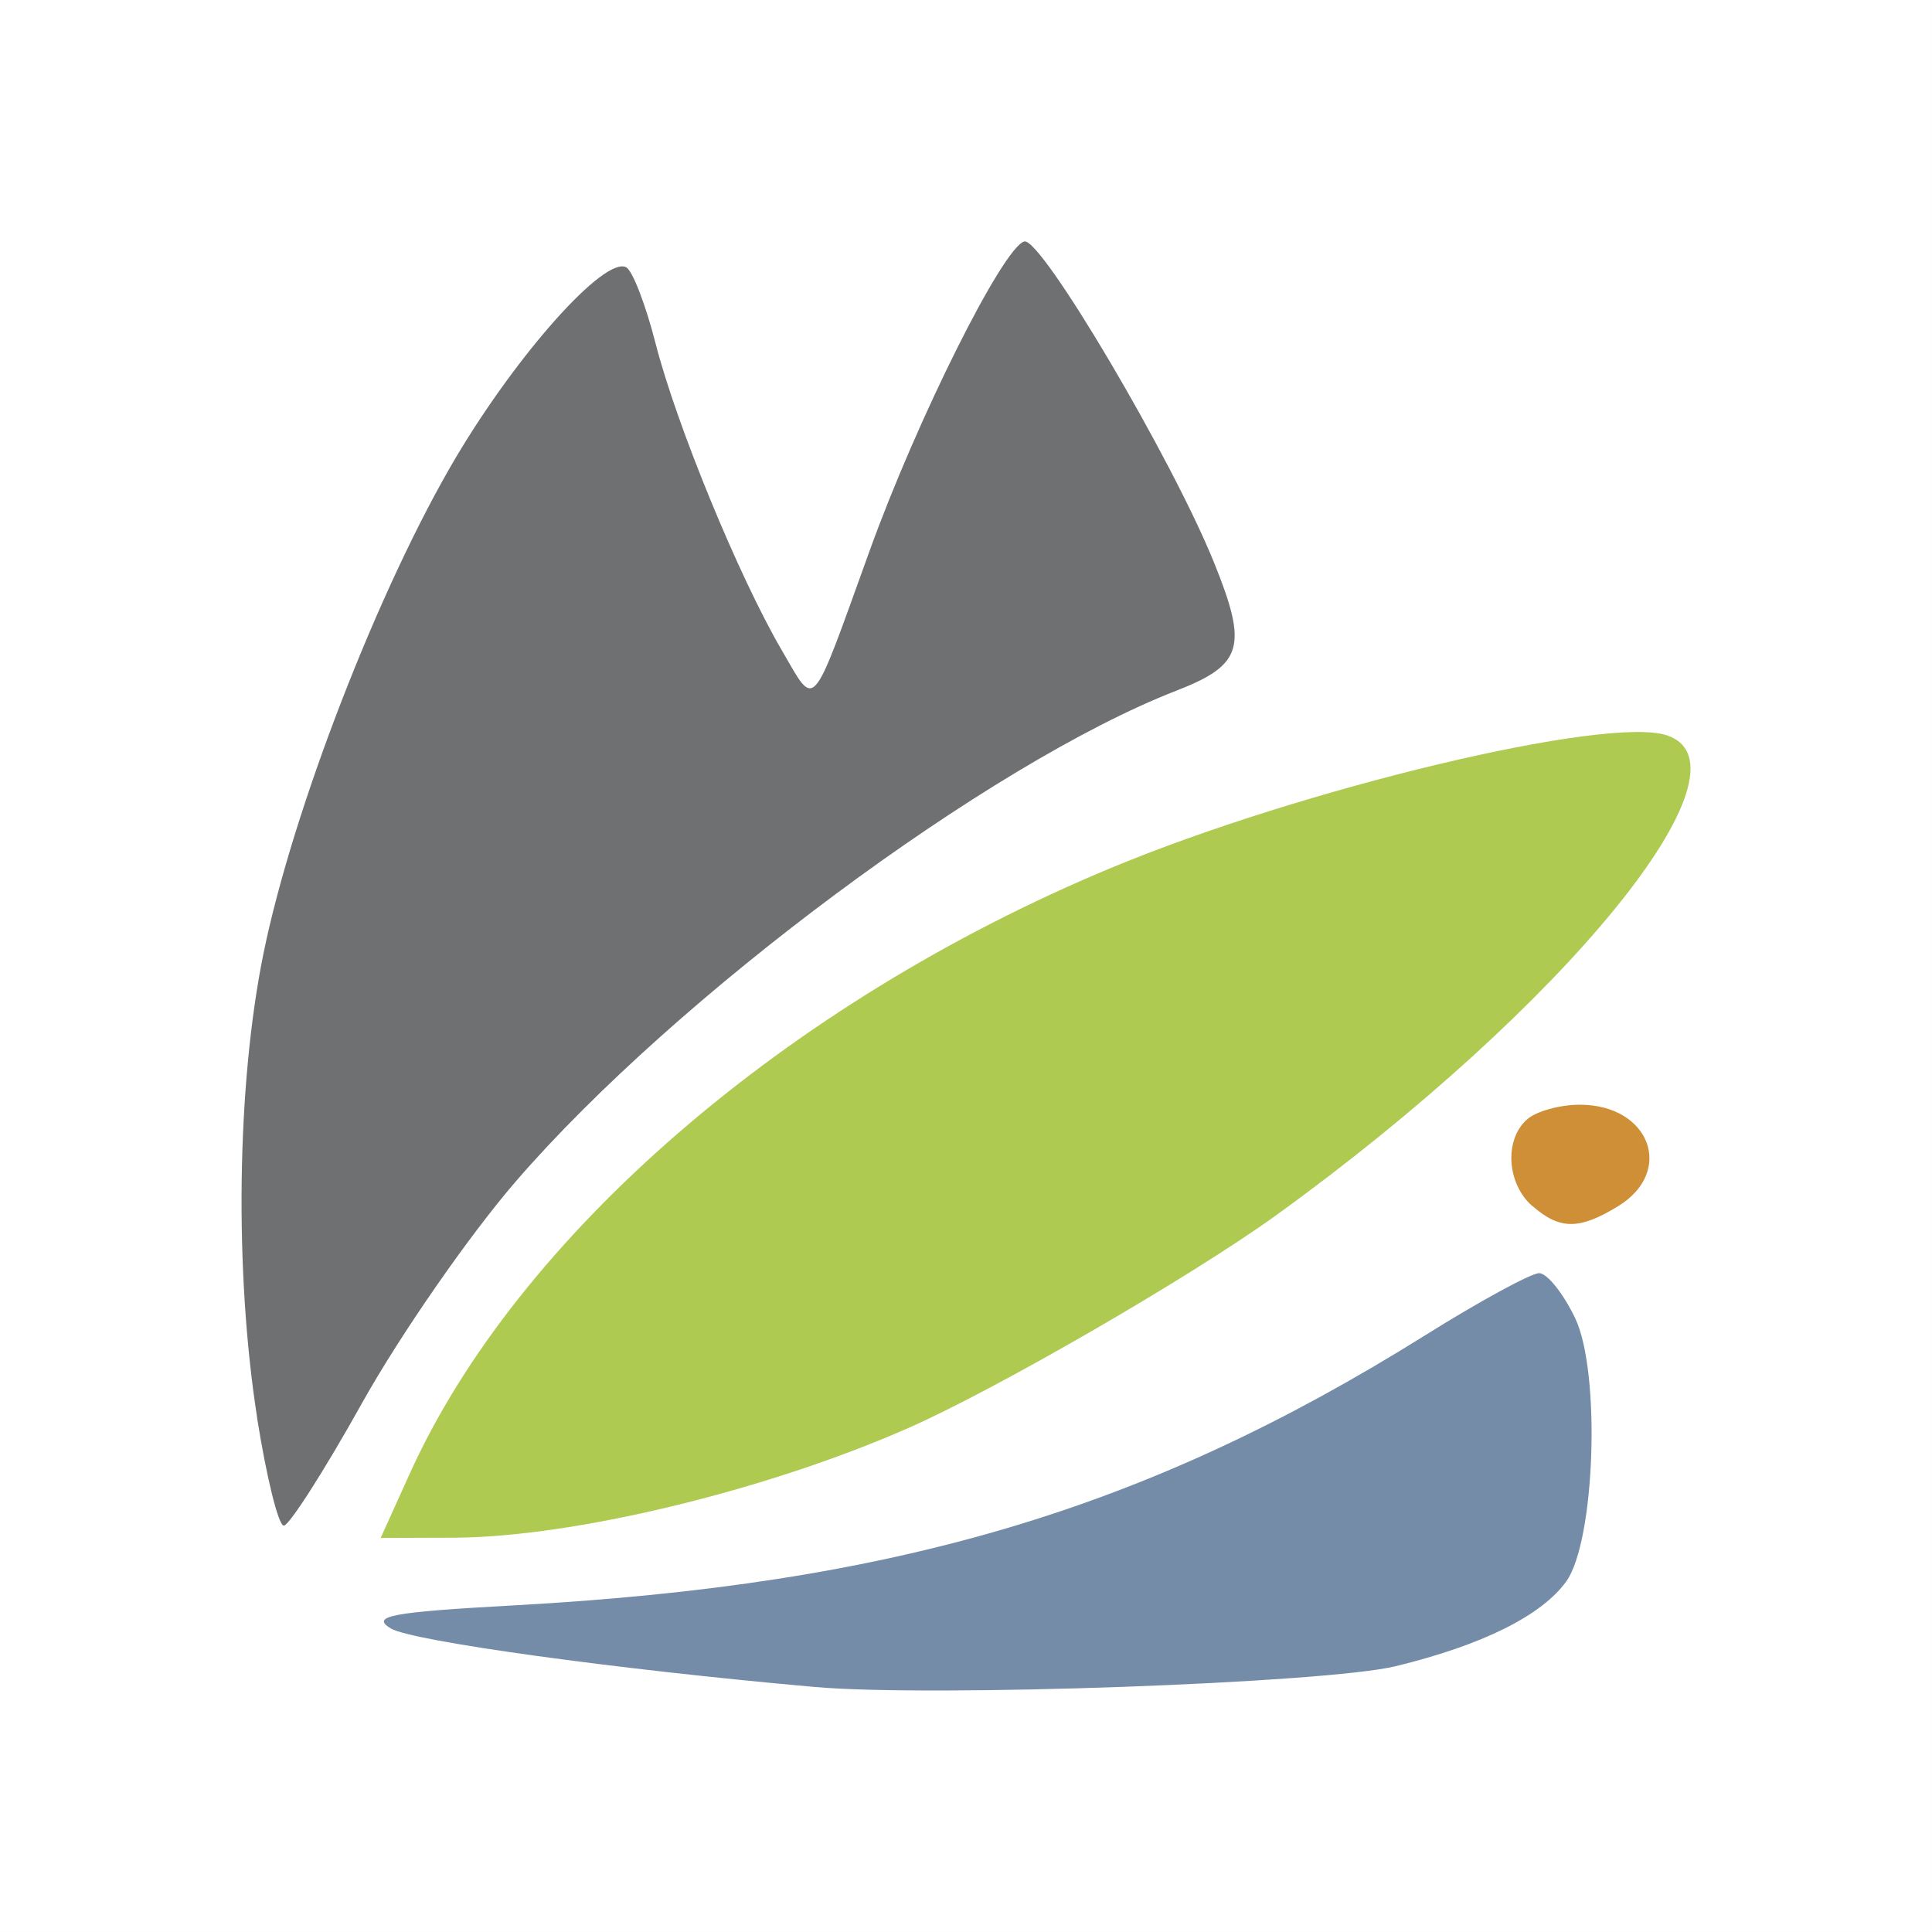
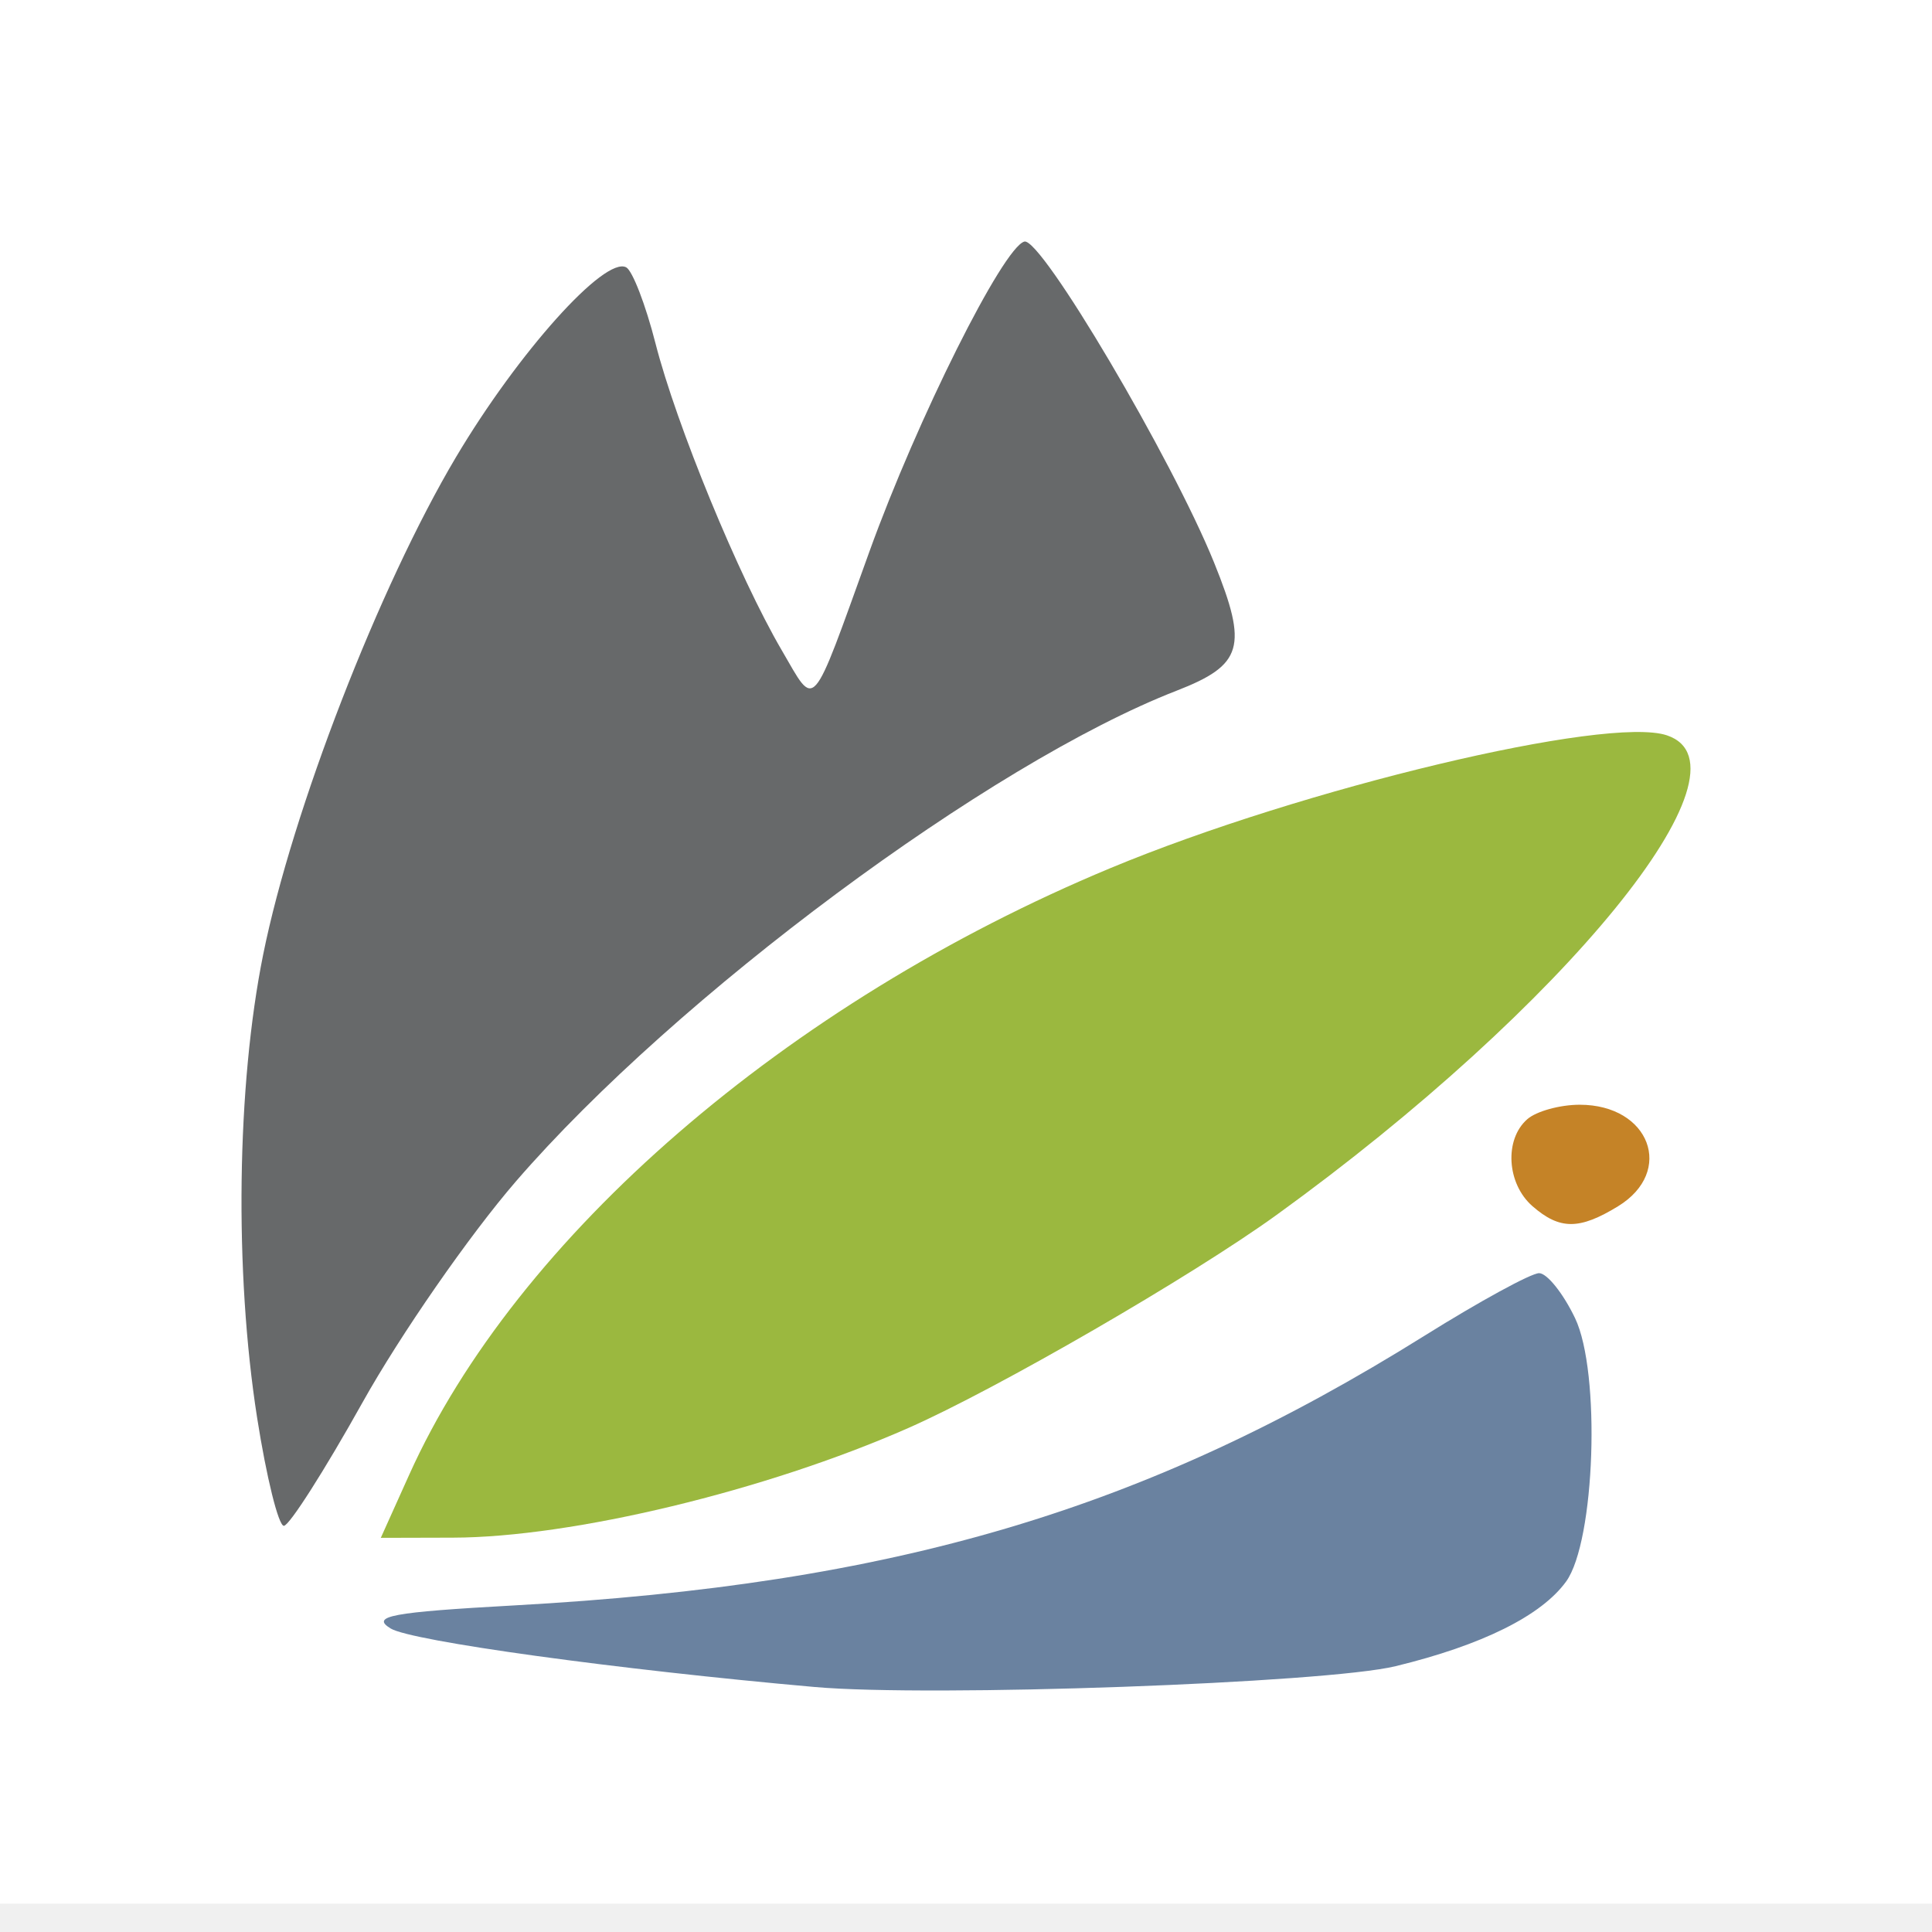
- <svg xmlns="http://www.w3.org/2000/svg" version="1.1" id="svg3736" width="16" height="16" viewBox="0 0 16 16">
-   <defs id="defs3740" />
-   <g id="g3746" transform="translate(-9.132464,-153.3333)">
-     <rect style="fill:#ffffff" id="rect11" width="16" height="16" x="9.132" y="153.333" />
-     <path style="fill:#aeca51;stroke-width:0.107" d="m 12.522,165.546 c 0.887,-1.971 3.126,-3.907 5.807,-5.023 1.592,-0.663 4.115,-1.265 4.608,-1.1 0.774,0.259 -0.841,2.244 -3.234,3.973 -0.702,0.507 -2.316,1.441 -3.049,1.764 -1.179,0.519 -2.783,0.906 -3.771,0.908 l -0.598,0.002 z" id="path3754" />
-     <path style="fill:#748ca8;stroke-width:0.107" d="m 15.879,167.304 c -1.638,-0.145 -3.34,-0.38 -3.511,-0.485 -0.168,-0.103 0.004,-0.135 1.027,-0.191 3.148,-0.174 5.225,-0.79 7.536,-2.234 0.455,-0.285 0.882,-0.517 0.948,-0.517 0.066,0 0.2,0.168 0.298,0.372 0.214,0.447 0.166,1.849 -0.074,2.182 -0.205,0.283 -0.696,0.527 -1.412,0.701 -0.579,0.141 -3.846,0.258 -4.811,0.172 z" id="path3752" />
-     <path style="fill:#cf8f37;stroke-width:0.107" d="m 21.823,163.322 c -0.213,-0.186 -0.235,-0.553 -0.042,-0.72 0.075,-0.066 0.271,-0.12 0.434,-0.12 0.581,0 0.789,0.553 0.317,0.841 -0.32,0.196 -0.483,0.196 -0.708,-0.002 z" id="path3750" />
-     <path style="fill:#6f7072;stroke-width:0.107" d="m 11.262,165.074 c -0.189,-1.209 -0.169,-2.751 0.051,-3.837 0.241,-1.19 0.961,-3.047 1.596,-4.117 0.515,-0.867 1.233,-1.668 1.41,-1.573 0.052,0.028 0.161,0.311 0.242,0.628 0.173,0.676 0.69,1.934 1.045,2.542 0.286,0.489 0.234,0.546 0.727,-0.819 0.395,-1.095 1.105,-2.515 1.282,-2.565 0.138,-0.039 1.224,1.799 1.572,2.66 0.282,0.697 0.238,0.846 -0.312,1.06 -1.547,0.601 -4.144,2.53 -5.469,4.062 -0.386,0.446 -0.958,1.271 -1.272,1.832 -0.313,0.562 -0.607,1.021 -0.651,1.021 -0.045,0 -0.144,-0.403 -0.222,-0.896 z" id="path3748" />
+ <svg xmlns="http://www.w3.org/2000/svg" version="1.1" id="svg3736" x="0px" y="0px" width="16" height="16" viewBox="0 0 16 16" enable-background="new 0 0 169.334 169.334" xml:space="preserve">
+   <defs id="defs9" />
+   <rect style="fill:#ffffff" id="rect3683" width="16" height="16" x="0" y="-0.235" />
+   <g id="g3746" transform="matrix(0.08562131,0,0,0.07472572,0.1821131,1.576772)">
+     <path id="path3754" d="m 37.455,142.334 c 10.358,-26.374 36.507,-52.291 67.821,-67.225 18.6,-8.869 48.066,-16.926 53.824,-14.716 9.04,3.469 -9.826,30.026 -37.768,53.164 -8.196,6.788 -27.045,19.283 -35.605,23.604 -13.77,6.951 -32.5,12.119 -44.042,12.151 l -6.98,0.021 z" style="fill:#9bb83f" />
+     <path id="path3752" d="m 76.666,165.863 c -19.127,-1.939 -39.006,-5.083 -41.008,-6.485 -1.96,-1.373 0.053,-1.803 11.993,-2.56 36.771,-2.332 61.025,-10.569 88.02,-29.895 5.319,-3.808 10.3,-6.924 11.068,-6.924 0.768,0 2.334,2.243 3.479,4.984 2.502,5.986 1.944,24.746 -0.867,29.194 -2.396,3.79 -8.134,7.054 -16.489,9.379 -6.768,1.884 -44.922,3.45 -56.196,2.307 z" style="fill:#6a82a0" />
+     <path id="path3750" d="m 146.095,112.571 c -2.486,-2.486 -2.739,-7.394 -0.495,-9.638 0.88,-0.88 3.16,-1.6 5.066,-1.6 6.781,0 9.215,7.397 3.703,11.258 -3.742,2.622 -5.637,2.617 -8.274,-0.02 z" style="fill:#c58327" />
+     <path id="path3748" d="M 22.741,136.014 C 20.53,119.83 20.766,99.205 23.332,84.666 26.141,68.743 34.551,43.887 41.972,29.573 47.988,17.967 56.375,7.251 58.444,8.529 c 0.607,0.375 1.88,4.16 2.827,8.41 2.018,9.051 8.059,25.881 12.21,34.016 3.336,6.538 2.738,7.31 8.493,-10.955 C 86.591,25.346 94.88,6.347 96.95,5.672 c 1.607,-0.524 14.295,24.074 18.361,35.598 3.289,9.323 2.775,11.324 -3.645,14.182 -18.072,8.047 -48.401,33.855 -63.881,54.36 -4.507,5.971 -11.189,17.006 -14.851,24.522 C 29.272,141.85 25.851,148 25.329,148 c -0.522,0 -1.687,-5.394 -2.588,-11.986 z" style="fill:#67696a" />
  </g>
</svg>
